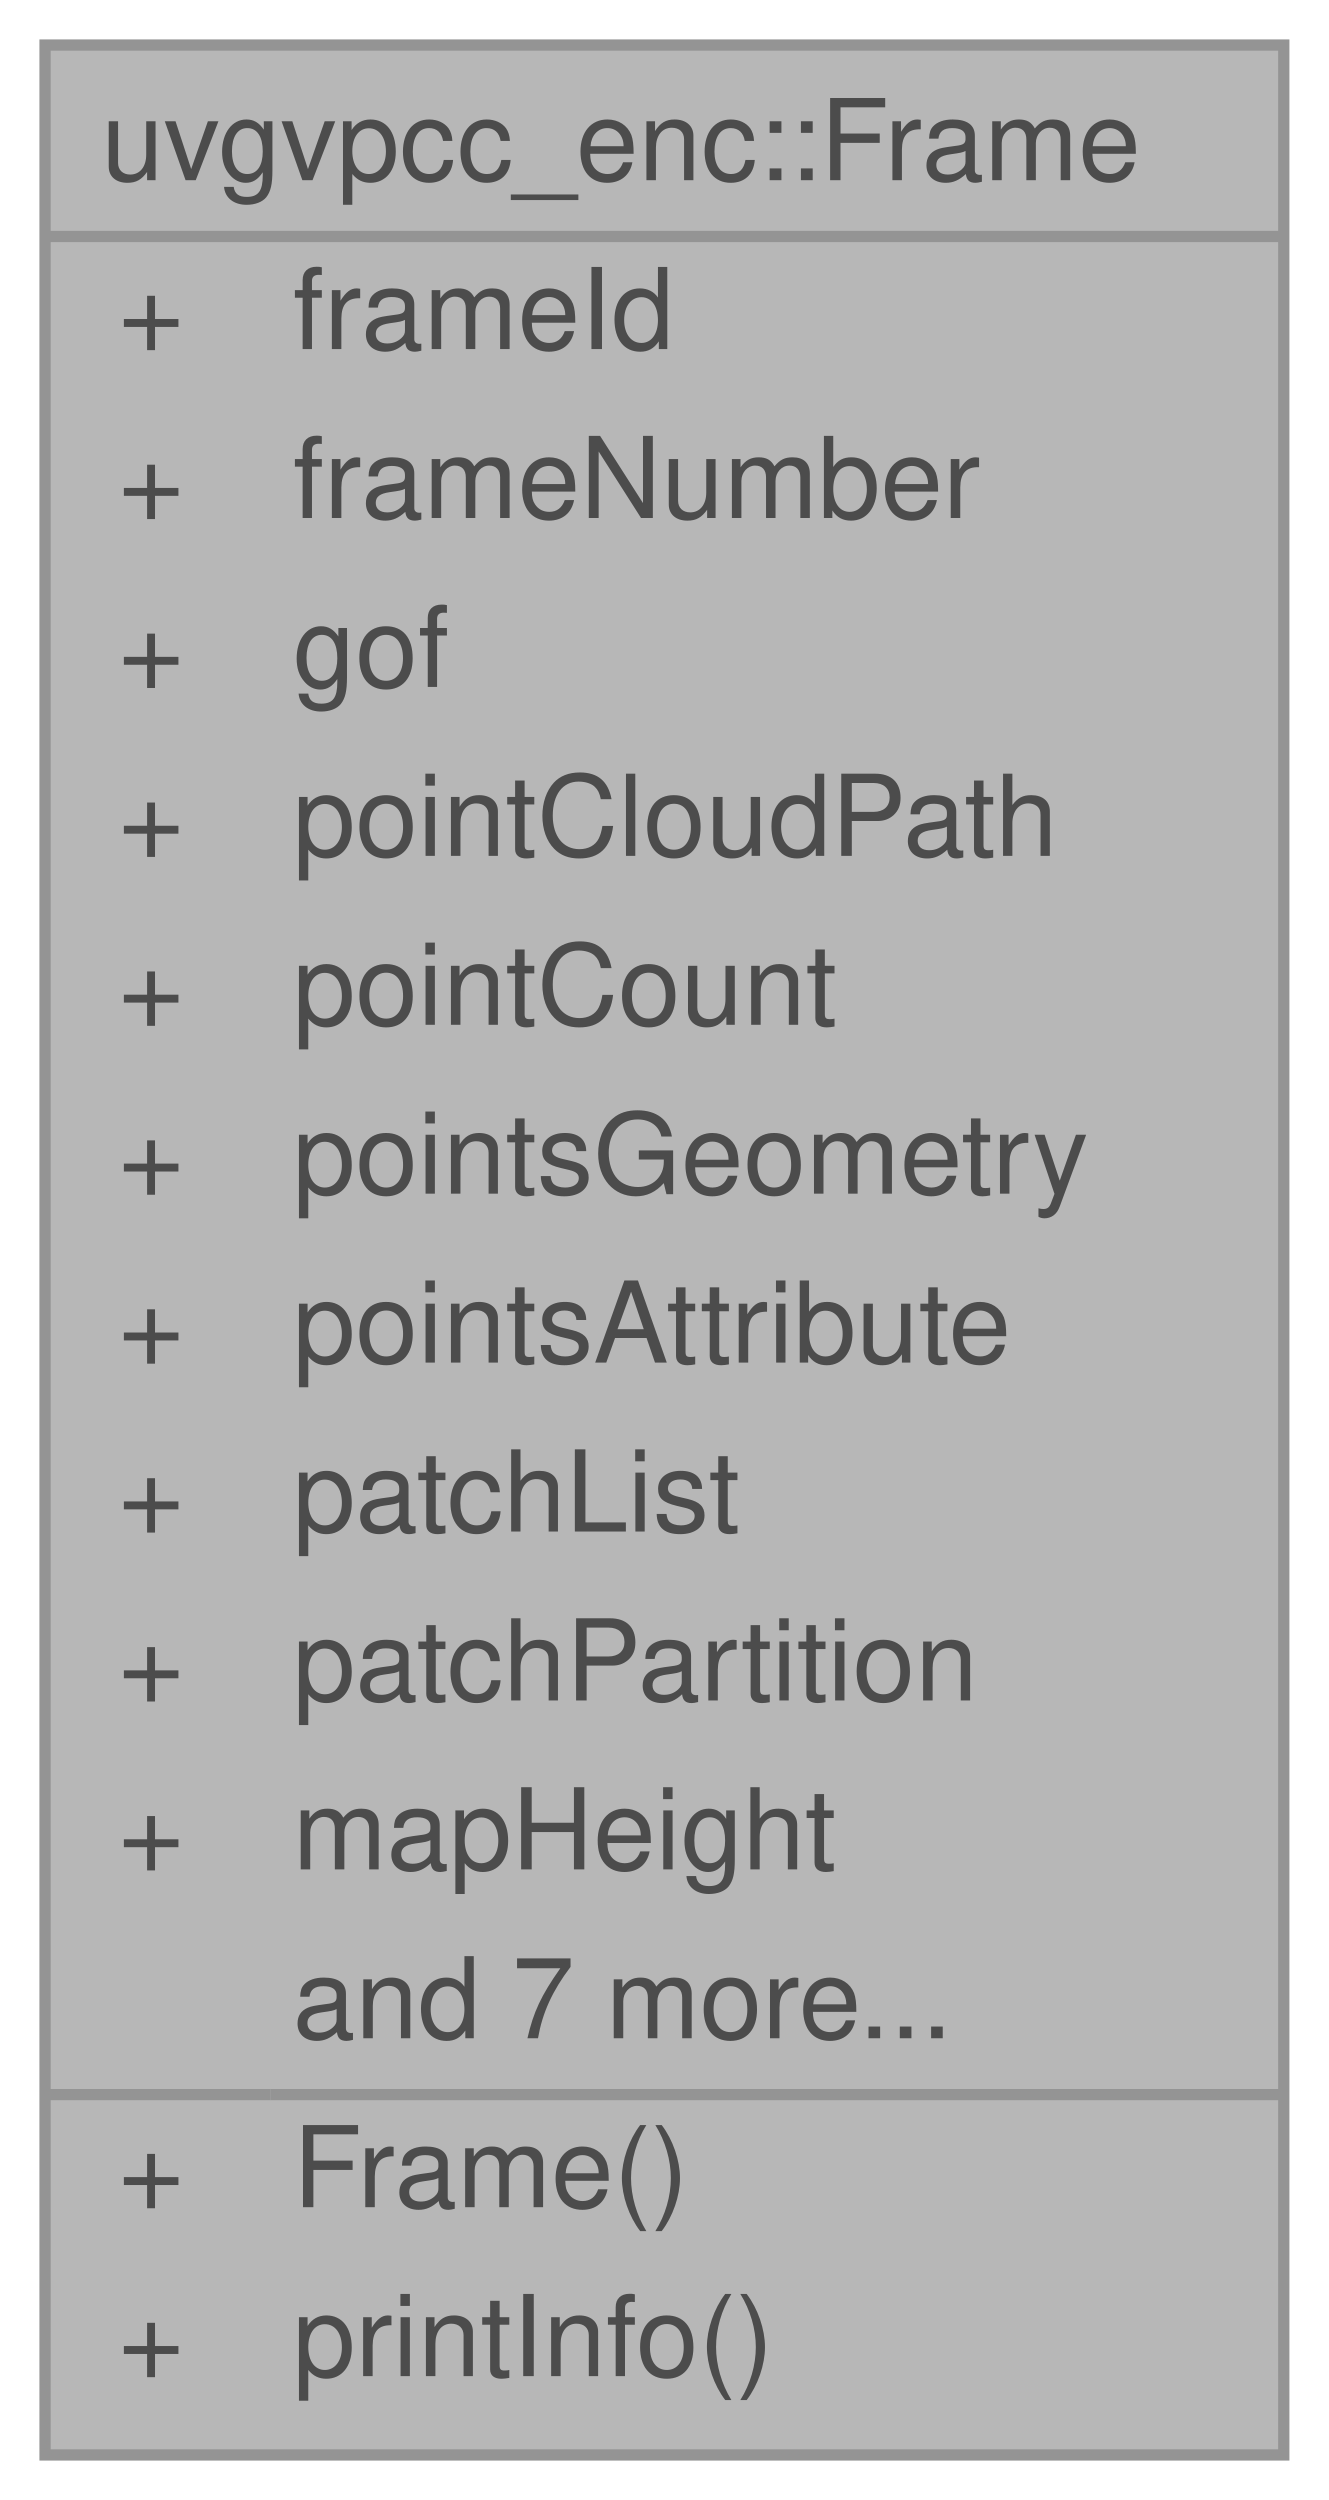
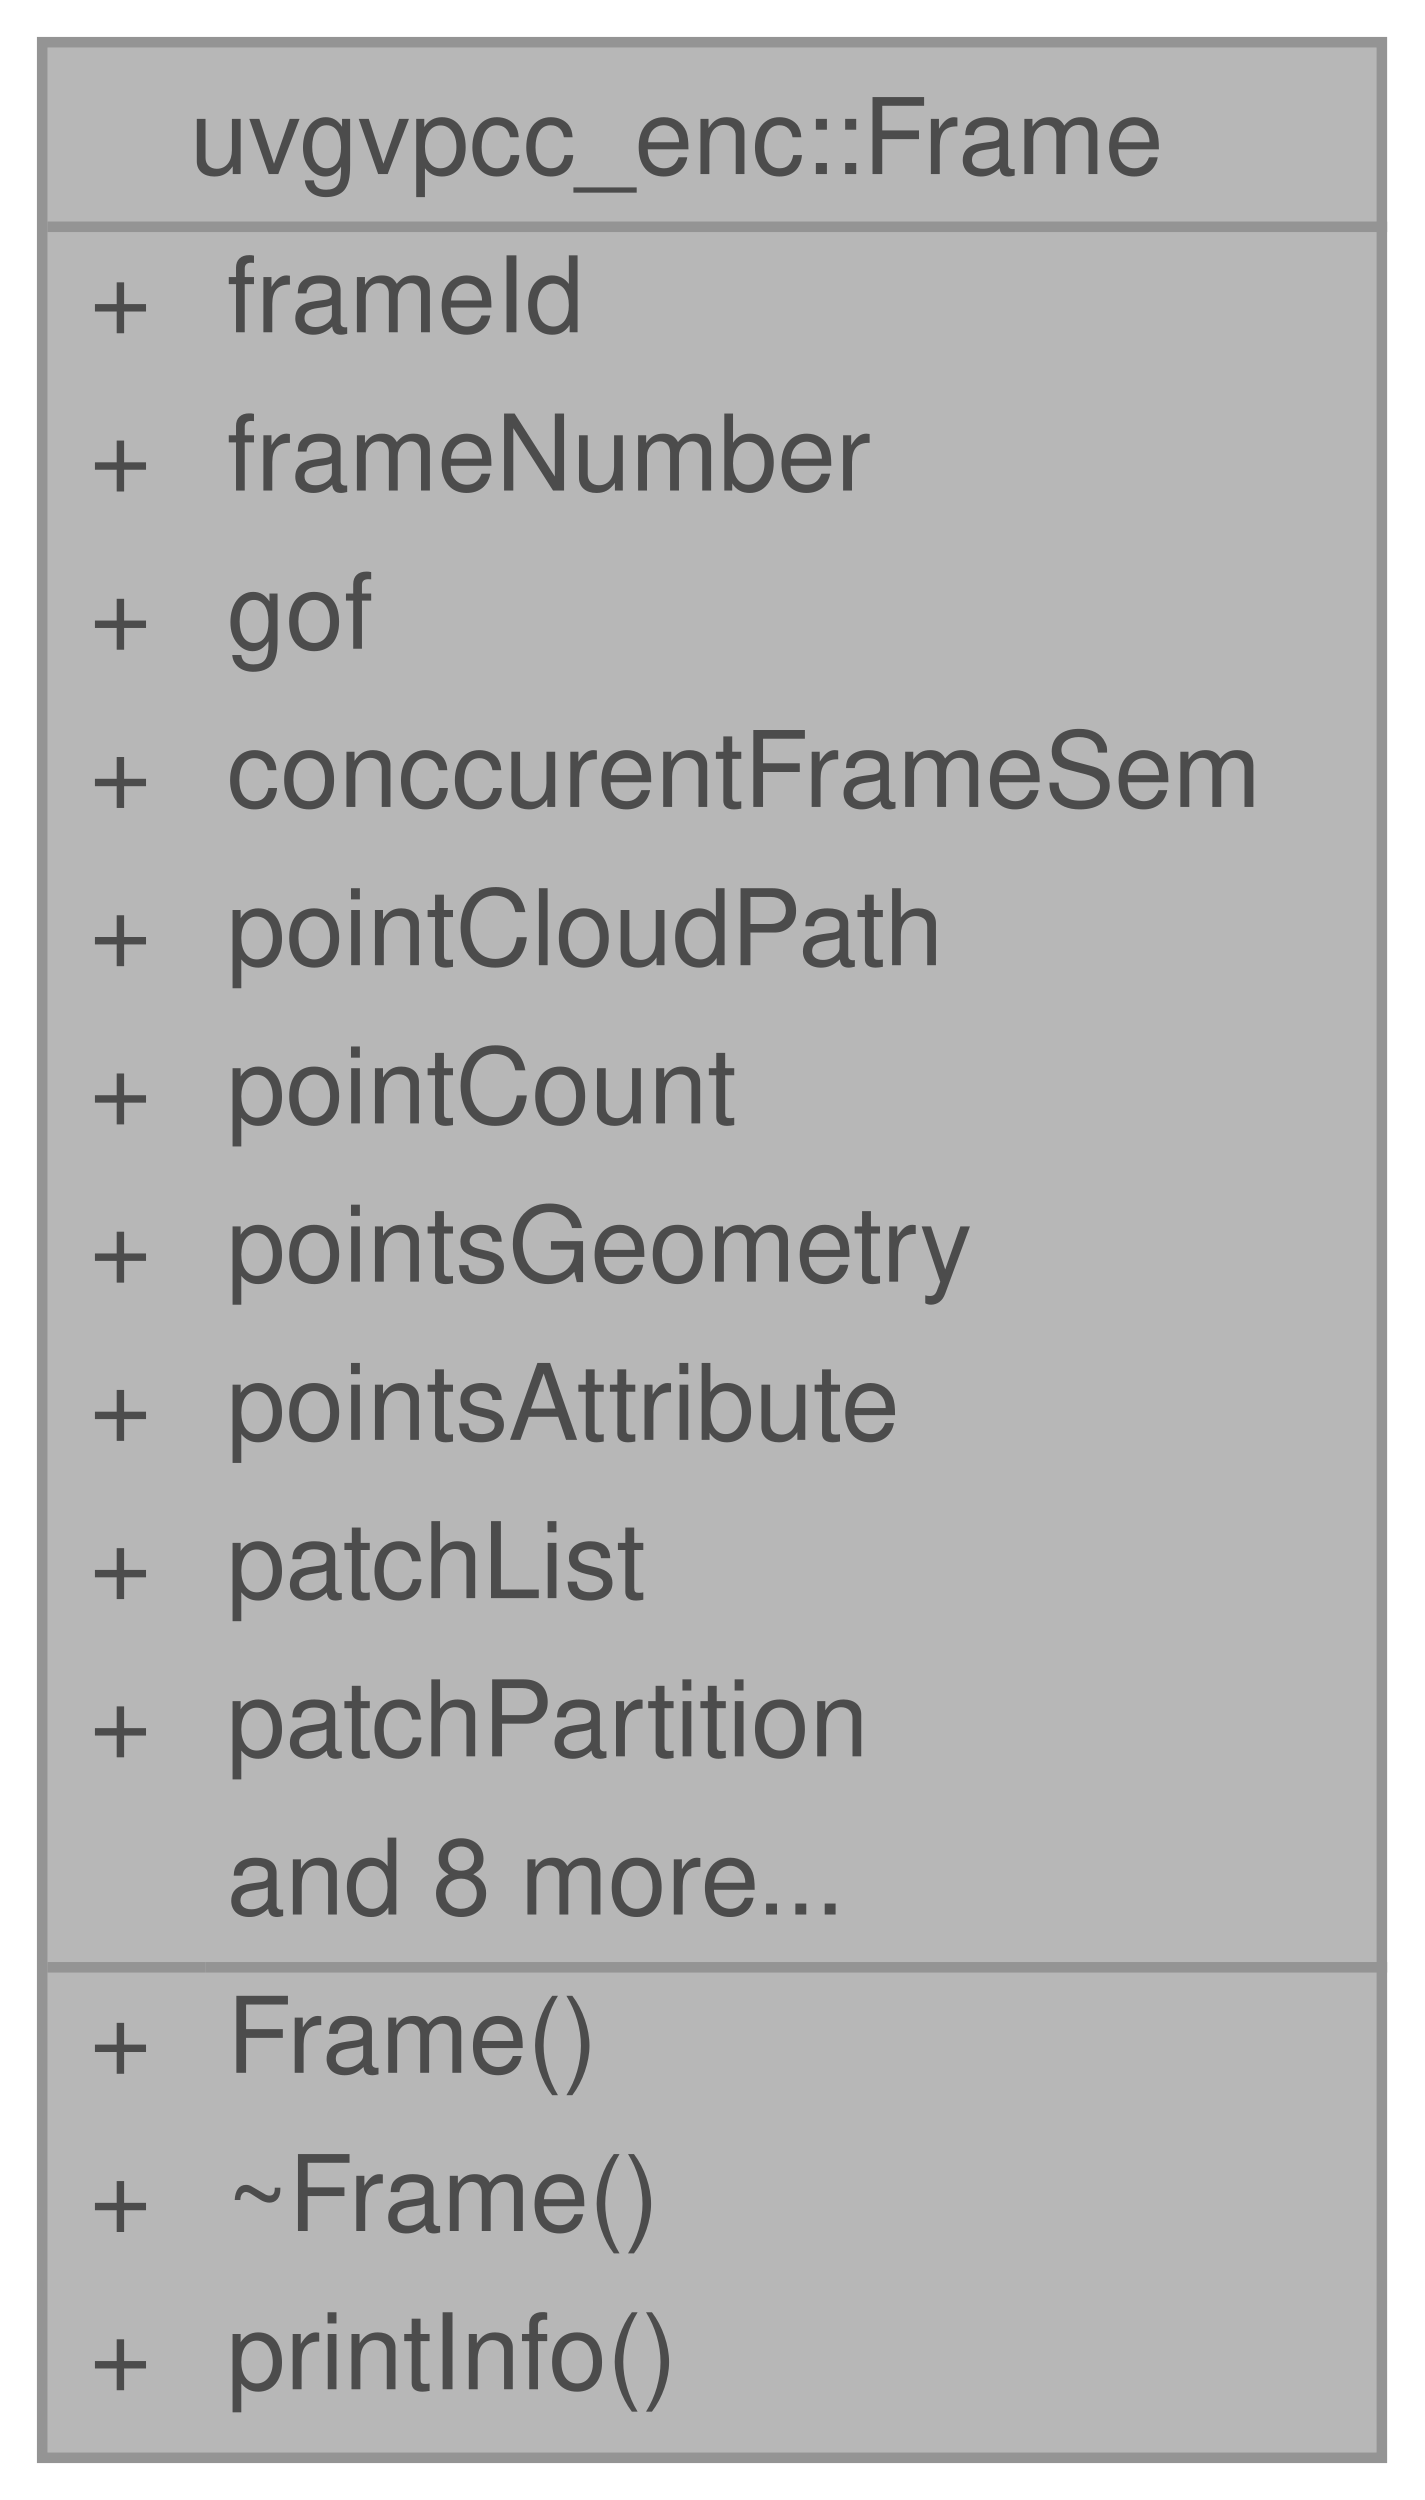
- <svg xmlns="http://www.w3.org/2000/svg" xmlns:xlink="http://www.w3.org/1999/xlink" width="118pt" height="222pt" viewBox="0.00 0.00 118.00 222.00">
+ <svg xmlns="http://www.w3.org/2000/svg" xmlns:xlink="http://www.w3.org/1999/xlink" width="135pt" height="237pt" viewBox="0.00 0.00 135.00 237.00">
  <svg id="main" version="1.1" xml:space="preserve">
    <style type="text/css">
.node, .edge {opacity: 0.7;}
.node.selected, .edge.selected {opacity: 1;}
.edge:hover path { stroke: red; }
.edge:hover polygon { stroke: red; fill: red; }
</style>
    <svg id="graph" class="graph">
-       <g id="graph0" class="graph" transform="scale(1 1) rotate(0) translate(4 218)">
+       <g id="graph0" class="graph" transform="scale(1 1) rotate(0) translate(4 233)">
        <g id="Node000001" class="node">
          <g id="a_Node000001">
            <a xlink:title=" ">
-               <polygon fill="#999999" stroke="transparent" points="110,-214 0,-214 0,0 110,0 110,-214" />
-               <text text-anchor="start" x="5" y="-202" font-family="Helvetica,sans-Serif" font-size="10.00">uvgvpcc_enc::Frame</text>
-               <text text-anchor="start" x="6.5" y="-187" font-family="Helvetica,sans-Serif" font-size="10.00">+</text>
-               <text text-anchor="start" x="22" y="-187" font-family="Helvetica,sans-Serif" font-size="10.00">frameId</text>
-               <text text-anchor="start" x="6.5" y="-172" font-family="Helvetica,sans-Serif" font-size="10.00">+</text>
-               <text text-anchor="start" x="22" y="-172" font-family="Helvetica,sans-Serif" font-size="10.00">frameNumber</text>
-               <text text-anchor="start" x="6.5" y="-157" font-family="Helvetica,sans-Serif" font-size="10.00">+</text>
-               <text text-anchor="start" x="22" y="-157" font-family="Helvetica,sans-Serif" font-size="10.00">gof</text>
-               <text text-anchor="start" x="6.5" y="-142" font-family="Helvetica,sans-Serif" font-size="10.00">+</text>
-               <text text-anchor="start" x="22" y="-142" font-family="Helvetica,sans-Serif" font-size="10.00">pointCloudPath</text>
-               <text text-anchor="start" x="6.5" y="-127" font-family="Helvetica,sans-Serif" font-size="10.00">+</text>
-               <text text-anchor="start" x="22" y="-127" font-family="Helvetica,sans-Serif" font-size="10.00">pointCount</text>
-               <text text-anchor="start" x="6.5" y="-112" font-family="Helvetica,sans-Serif" font-size="10.00">+</text>
-               <text text-anchor="start" x="22" y="-112" font-family="Helvetica,sans-Serif" font-size="10.00">pointsGeometry</text>
-               <text text-anchor="start" x="6.5" y="-97" font-family="Helvetica,sans-Serif" font-size="10.00">+</text>
-               <text text-anchor="start" x="22" y="-97" font-family="Helvetica,sans-Serif" font-size="10.00">pointsAttribute</text>
-               <text text-anchor="start" x="6.5" y="-82" font-family="Helvetica,sans-Serif" font-size="10.00">+</text>
-               <text text-anchor="start" x="22" y="-82" font-family="Helvetica,sans-Serif" font-size="10.00">patchList</text>
-               <text text-anchor="start" x="6.5" y="-67" font-family="Helvetica,sans-Serif" font-size="10.00">+</text>
-               <text text-anchor="start" x="22" y="-67" font-family="Helvetica,sans-Serif" font-size="10.00">patchPartition</text>
-               <text text-anchor="start" x="6.5" y="-52" font-family="Helvetica,sans-Serif" font-size="10.00">+</text>
-               <text text-anchor="start" x="22" y="-52" font-family="Helvetica,sans-Serif" font-size="10.00">mapHeight</text>
-               <text text-anchor="start" x="22" y="-37" font-family="Helvetica,sans-Serif" font-size="10.00">and 7 more...</text>
-               <text text-anchor="start" x="6.5" y="-22" font-family="Helvetica,sans-Serif" font-size="10.00">+</text>
-               <text text-anchor="start" x="22" y="-22" font-family="Helvetica,sans-Serif" font-size="10.00">Frame()</text>
-               <text text-anchor="start" x="6.5" y="-7" font-family="Helvetica,sans-Serif" font-size="10.00">+</text>
-               <text text-anchor="start" x="22" y="-7" font-family="Helvetica,sans-Serif" font-size="10.00">printInfo()</text>
-               <polygon fill="#666666" stroke="#666666" points="0,-197 0,-197 110,-197 110,-197 0,-197" />
-               <polygon fill="#666666" stroke="#666666" points="0,-32 0,-32 20,-32 20,-32 0,-32" />
-               <polygon fill="#666666" stroke="#666666" points="20,-32 20,-32 110,-32 110,-32 20,-32" />
-               <polygon fill="none" stroke="#666666" points="0,0 0,-214 110,-214 110,0 0,0" />
+               <polygon fill="#999999" stroke="transparent" points="127,-229 0,-229 0,0 127,0 127,-229" />
+               <text text-anchor="start" x="14" y="-216.5" font-family="Helvetica,sans-Serif" font-size="10.00">uvgvpcc_enc::Frame</text>
+               <text text-anchor="start" x="4.5" y="-201.5" font-family="Helvetica,sans-Serif" font-size="10.00">+</text>
+               <text text-anchor="start" x="17.5" y="-201.5" font-family="Helvetica,sans-Serif" font-size="10.00">frameId</text>
+               <text text-anchor="start" x="4.5" y="-186.5" font-family="Helvetica,sans-Serif" font-size="10.00">+</text>
+               <text text-anchor="start" x="17.5" y="-186.5" font-family="Helvetica,sans-Serif" font-size="10.00">frameNumber</text>
+               <text text-anchor="start" x="4.5" y="-171.5" font-family="Helvetica,sans-Serif" font-size="10.00">+</text>
+               <text text-anchor="start" x="17.5" y="-171.5" font-family="Helvetica,sans-Serif" font-size="10.00">gof</text>
+               <text text-anchor="start" x="4.5" y="-156.5" font-family="Helvetica,sans-Serif" font-size="10.00">+</text>
+               <text text-anchor="start" x="17.5" y="-156.5" font-family="Helvetica,sans-Serif" font-size="10.00">conccurentFrameSem</text>
+               <text text-anchor="start" x="4.5" y="-141.5" font-family="Helvetica,sans-Serif" font-size="10.00">+</text>
+               <text text-anchor="start" x="17.5" y="-141.5" font-family="Helvetica,sans-Serif" font-size="10.00">pointCloudPath</text>
+               <text text-anchor="start" x="4.5" y="-126.5" font-family="Helvetica,sans-Serif" font-size="10.00">+</text>
+               <text text-anchor="start" x="17.5" y="-126.5" font-family="Helvetica,sans-Serif" font-size="10.00">pointCount</text>
+               <text text-anchor="start" x="4.5" y="-111.5" font-family="Helvetica,sans-Serif" font-size="10.00">+</text>
+               <text text-anchor="start" x="17.5" y="-111.5" font-family="Helvetica,sans-Serif" font-size="10.00">pointsGeometry</text>
+               <text text-anchor="start" x="4.5" y="-96.5" font-family="Helvetica,sans-Serif" font-size="10.00">+</text>
+               <text text-anchor="start" x="17.5" y="-96.5" font-family="Helvetica,sans-Serif" font-size="10.00">pointsAttribute</text>
+               <text text-anchor="start" x="4.5" y="-81.5" font-family="Helvetica,sans-Serif" font-size="10.00">+</text>
+               <text text-anchor="start" x="17.5" y="-81.5" font-family="Helvetica,sans-Serif" font-size="10.00">patchList</text>
+               <text text-anchor="start" x="4.5" y="-66.5" font-family="Helvetica,sans-Serif" font-size="10.00">+</text>
+               <text text-anchor="start" x="17.5" y="-66.5" font-family="Helvetica,sans-Serif" font-size="10.00">patchPartition</text>
+               <text text-anchor="start" x="17.5" y="-51.5" font-family="Helvetica,sans-Serif" font-size="10.00">and 8 more...</text>
+               <text text-anchor="start" x="4.5" y="-36.5" font-family="Helvetica,sans-Serif" font-size="10.00">+</text>
+               <text text-anchor="start" x="17.5" y="-36.5" font-family="Helvetica,sans-Serif" font-size="10.00">Frame()</text>
+               <text text-anchor="start" x="4.5" y="-21.5" font-family="Helvetica,sans-Serif" font-size="10.00">+</text>
+               <text text-anchor="start" x="17.5" y="-21.5" font-family="Helvetica,sans-Serif" font-size="10.00">~Frame()</text>
+               <text text-anchor="start" x="4.5" y="-6.5" font-family="Helvetica,sans-Serif" font-size="10.00">+</text>
+               <text text-anchor="start" x="17.5" y="-6.5" font-family="Helvetica,sans-Serif" font-size="10.00">printInfo()</text>
+               <polygon fill="#666666" stroke="#666666" points="0.5,-211.5 0.5,-211.5 127.5,-211.5 127.5,-211.5 0.5,-211.5" />
+               <polygon fill="#666666" stroke="#666666" points="0.5,-46.5 0.5,-46.5 15.5,-46.5 15.5,-46.5 0.5,-46.5" />
+               <polygon fill="#666666" stroke="#666666" points="15.5,-46.5 15.5,-46.5 127.5,-46.5 127.5,-46.5 15.5,-46.5" />
+               <polygon fill="none" stroke="#666666" points="0,0 0,-229 127,-229 127,0 0,0" />
            </a>
          </g>
        </g>
      </g>
    </svg>
  </svg>
  <style type="text/css">

[data-mouse-over-selected='false'] { opacity: 0.7; }
[data-mouse-over-selected='true']  { opacity: 1.0; }

</style>
</svg>
